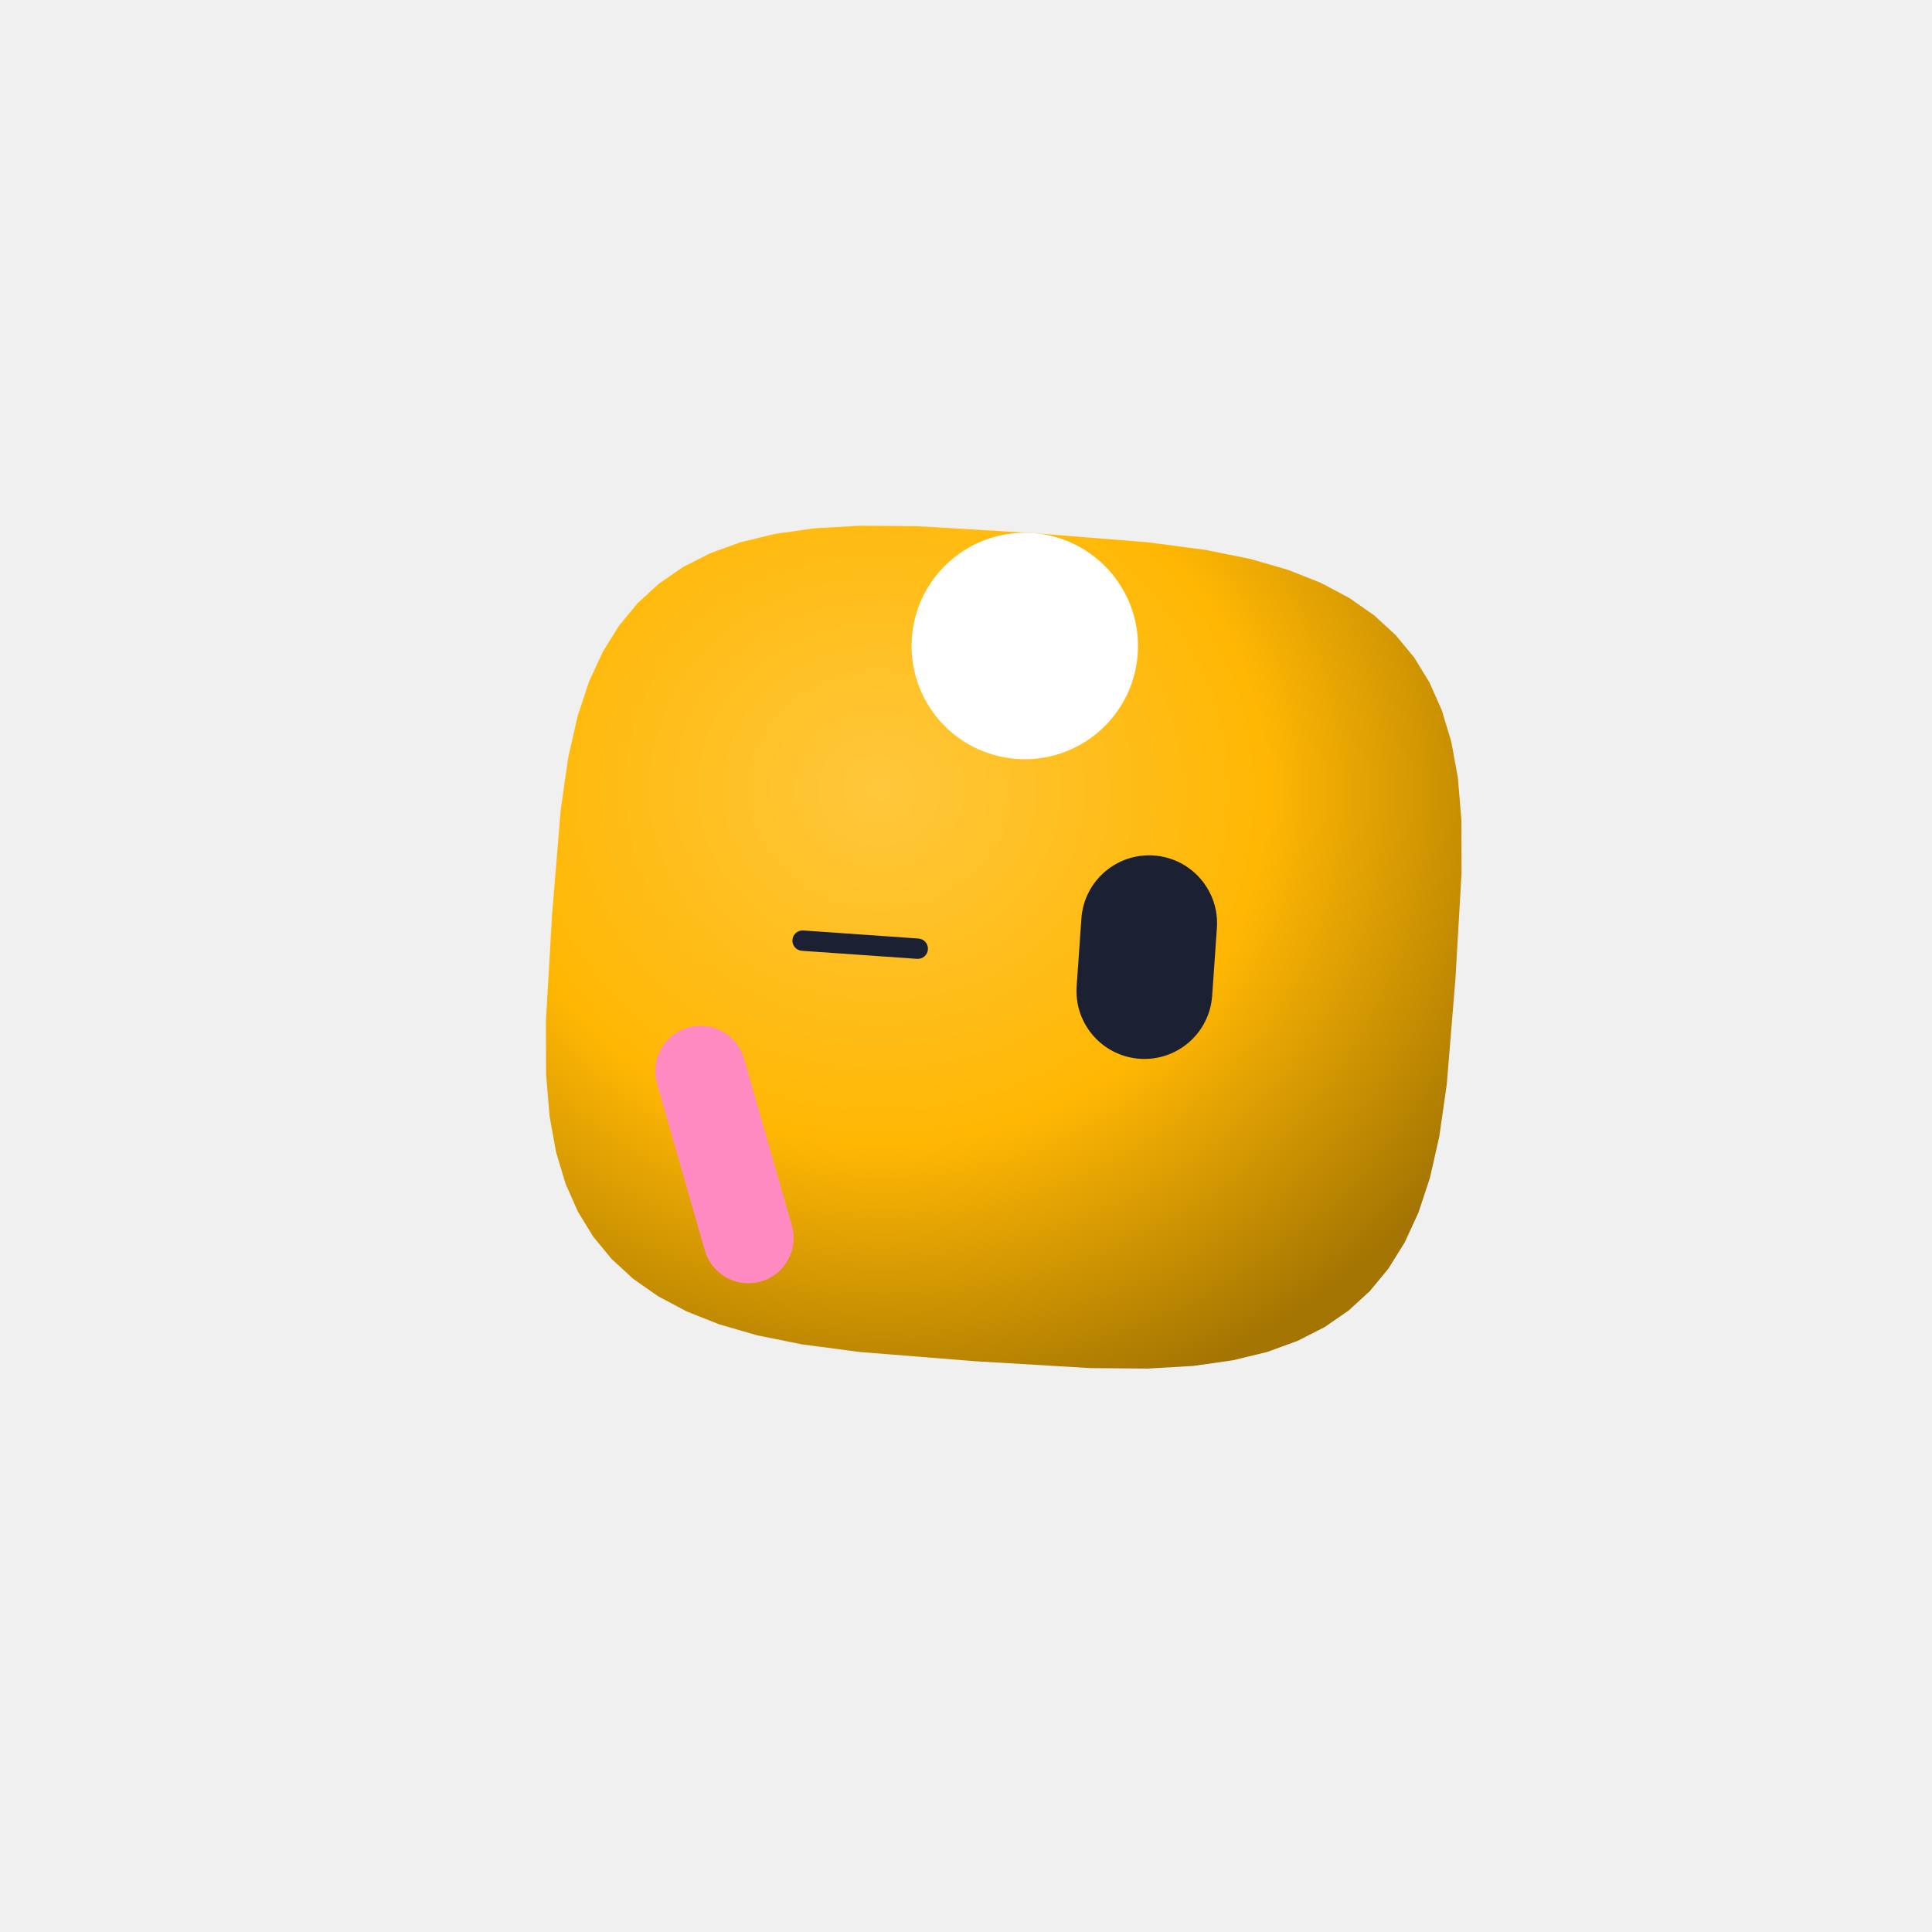
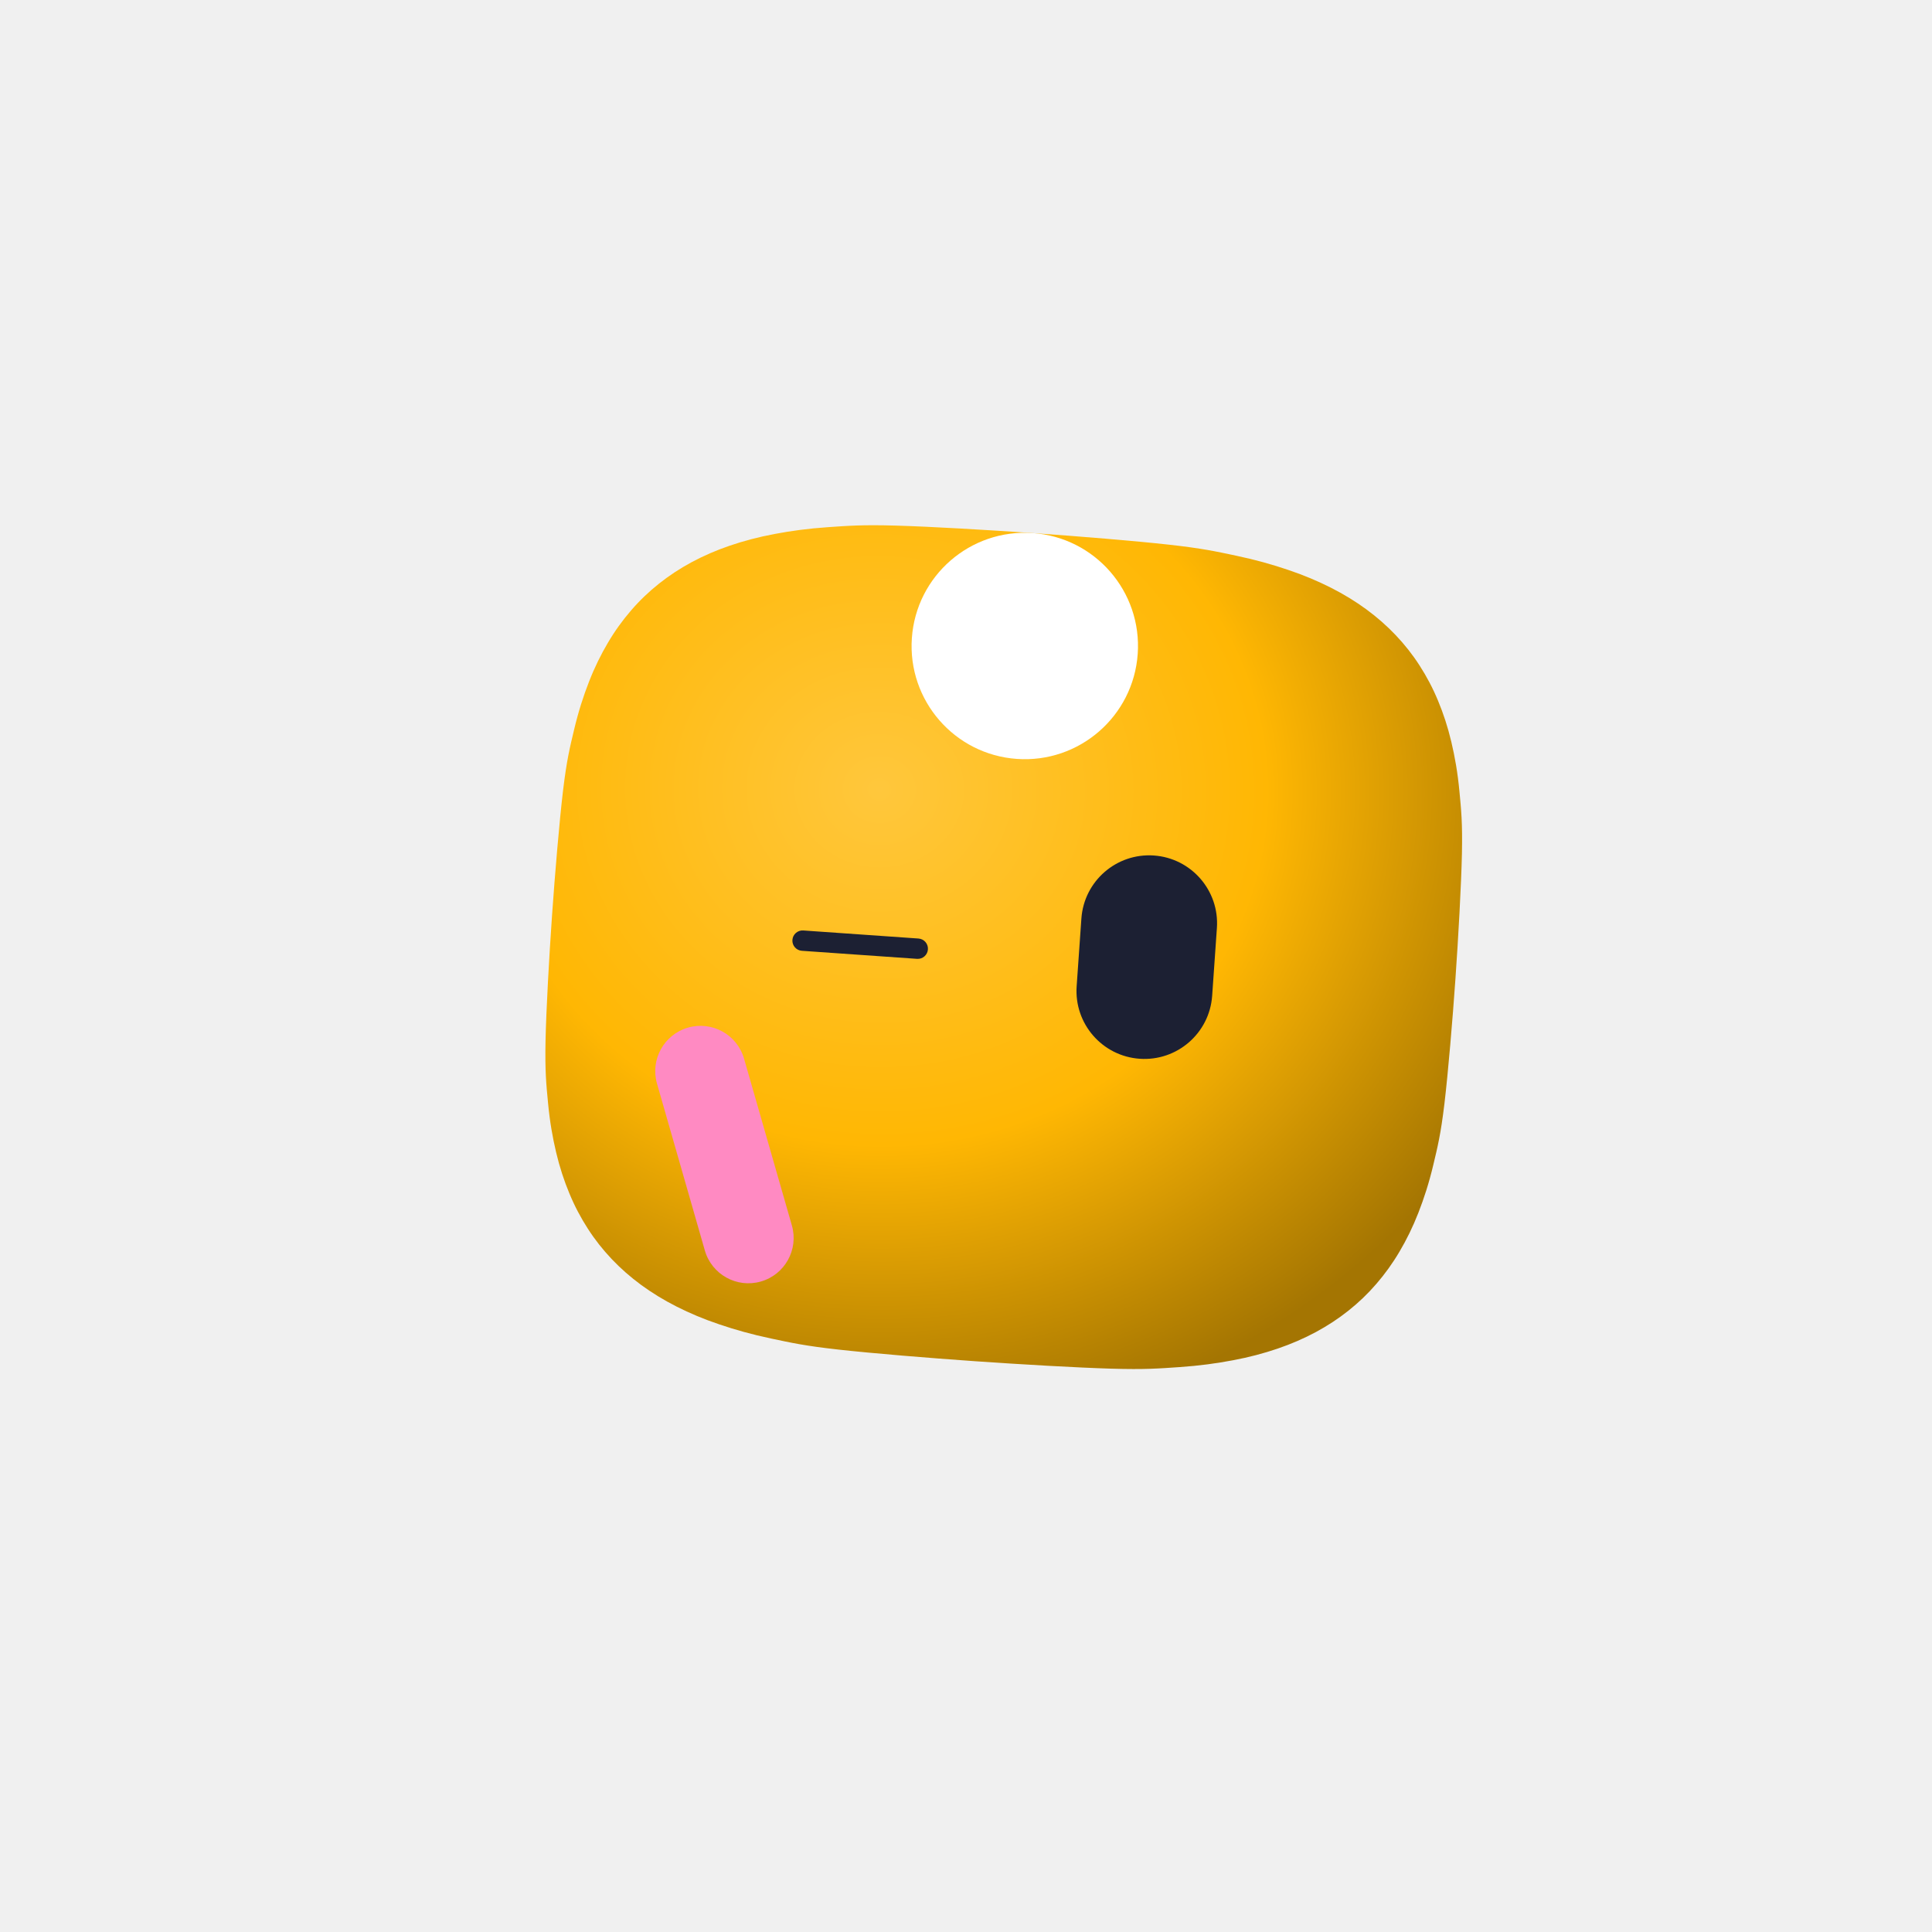
<svg xmlns="http://www.w3.org/2000/svg" viewBox="0 0 512 512" width="512" height="512">
  <g id="bubble" transform="translate(256 256)">
    <g id="head" transform="translate(10 -5) rotate(4)">
      <defs>
        <radialGradient id="bs-5yetod" cx="0.35" cy="0.32" r="0.78">
          <stop offset="0" stop-color="#ffc73c" />
          <stop offset="0.55" stop-color="#ffb703" />
          <stop offset="1" stop-color="#a47502" />
        </radialGradient>
      </defs>
-       <path id="body" d="M 120 0 L 119.66 28.06 L 118.64 42.06 L 116.93 53.14 L 114.54 62.52 L 111.45 70.68 L 107.65 77.85 L 103.14 84.17 L 97.87 89.71 L 91.82 94.54 L 84.92 98.68 L 77.1 102.16 L 68.2 104.99 L 57.97 107.19 L 45.89 108.75 L 30.61 109.69 L 0 110 L -30.61 109.69 L -45.89 108.75 L -57.97 107.19 L -68.2 104.99 L -77.1 102.16 L -84.92 98.68 L -91.82 94.54 L -97.87 89.71 L -103.14 84.17 L -107.65 77.85 L -111.45 70.68 L -114.54 62.52 L -116.93 53.14 L -118.64 42.06 L -119.66 28.06 L -120 0 L -119.66 -28.06 L -118.64 -42.06 L -116.93 -53.14 L -114.54 -62.52 L -111.45 -70.68 L -107.65 -77.85 L -103.14 -84.17 L -97.87 -89.71 L -91.82 -94.54 L -84.92 -98.68 L -77.1 -102.16 L -68.2 -104.99 L -57.97 -107.19 L -45.89 -108.75 L -30.61 -109.69 L 0 -110 L 30.61 -109.69 L 45.89 -108.75 L 57.97 -107.19 L 68.2 -104.99 L 77.1 -102.16 L 84.92 -98.68 L 91.82 -94.54 L 97.87 -89.71 L 103.14 -84.17 L 107.65 -77.85 L 111.45 -70.68 L 114.54 -62.52 L 116.93 -53.14 L 118.64 -42.06 L 119.66 -28.06 Z" fill="url(#bs-5yetod)" transform="scale(1 1)" />
+       <path id="body" d="M 120 0 C 120 11.07 119.8 24.93 119.4 33.21 C 118.99 41.48 118.39 44.78 117.58 49.67 C 116.77 54.56 115.76 58.6 114.54 62.52 C 113.32 66.43 111.9 69.9 110.26 73.17 C 108.63 76.44 106.79 79.39 104.72 82.15 C 102.66 84.91 100.39 87.4 97.87 89.71 C 95.35 92.02 92.62 94.1 89.62 96 C 86.61 97.89 83.39 99.58 79.82 101.08 C 76.25 102.58 72.47 103.88 68.2 104.99 C 63.93 106.11 59.52 107.04 54.19 107.78 C 48.86 108.52 45.26 109.08 36.22 109.45 C 27.19 109.82 12.07 110 0 110 C -12.07 110 -27.19 109.82 -36.22 109.45 C -45.26 109.08 -48.86 108.52 -54.19 107.78 C -59.52 107.04 -63.93 106.11 -68.2 104.99 C -72.47 103.88 -76.25 102.58 -79.82 101.08 C -83.39 99.58 -86.61 97.89 -89.62 96 C -92.62 94.1 -95.35 92.02 -97.87 89.71 C -100.39 87.4 -102.66 84.91 -104.72 82.15 C -106.79 79.39 -108.63 76.44 -110.26 73.17 C -111.9 69.9 -113.32 66.43 -114.54 62.52 C -115.76 58.6 -116.77 54.56 -117.58 49.67 C -118.39 44.78 -118.99 41.48 -119.4 33.21 C -119.8 24.93 -120 11.07 -120 0 C -120 -11.07 -119.8 -24.93 -119.4 -33.21 C -118.99 -41.48 -118.39 -44.78 -117.58 -49.67 C -116.77 -54.56 -115.76 -58.6 -114.54 -62.52 C -113.32 -66.43 -111.9 -69.9 -110.26 -73.17 C -108.63 -76.44 -106.79 -79.39 -104.72 -82.15 C -102.66 -84.91 -100.39 -87.4 -97.87 -89.71 C -95.35 -92.02 -92.62 -94.1 -89.62 -96 C -86.61 -97.89 -83.39 -99.58 -79.82 -101.08 C -76.25 -102.58 -72.47 -103.88 -68.2 -104.99 C -63.93 -106.11 -59.52 -107.04 -54.19 -107.78 C -48.86 -108.52 -45.26 -109.08 -36.22 -109.45 C -27.19 -109.82 -12.07 -110 0 -110 C 12.07 -110 27.19 -109.82 36.22 -109.45 C 45.26 -109.08 48.86 -108.52 54.19 -107.78 C 59.52 -107.04 63.93 -106.11 68.2 -104.99 C 72.47 -103.88 76.25 -102.58 79.82 -101.08 C 83.39 -99.58 86.61 -97.89 89.62 -96 C 92.62 -94.1 95.35 -92.02 97.87 -89.71 C 100.39 -87.4 102.66 -84.91 104.72 -82.15 C 106.79 -79.39 108.63 -76.44 110.26 -73.17 C 111.9 -69.9 113.32 -66.43 114.54 -62.52 C 115.76 -58.6 116.77 -54.56 117.58 -49.67 C 118.39 -44.78 118.99 -41.48 119.4 -33.21 C 119.8 -24.93 120 -11.07 120 0 Z" fill="url(#bs-5yetod)" transform="scale(1 1)" />
      <path d="M 0 -35 H 0 A 12 12 0 0 1 12 -23 V 23 A 12 12 0 0 1 0 35 H 0 A 12 12 0 0 1 -12 23 V -23 A 12 12 0 0 1 0 -35 Z" fill="#ff8ac2" transform="translate(-70 60) rotate(-20)" />
      <path d="M -30 0 A 30 30 0 1 0 30 0 A 30 30 0 1 0 -30 0 Z M -18 0 A 18 18 0 1 0 18 0 A 18 18 0 1 0 -18 0 Z" fill="#ffffff" transform="translate(0 -80) rotate(0)" />
      <g id="eye-left" transform="translate(-38 2) rotate(0)">
        <rect x="-18" y="-2.7" width="36" height="5.4" rx="2.7" fill="#1c2033" />
      </g>
      <g id="eye-right" transform="translate(38 0) rotate(0)">
        <rect x="-18" y="-27" width="36" height="54" rx="18" fill="#1c2033" />
      </g>
    </g>
  </g>
</svg>
